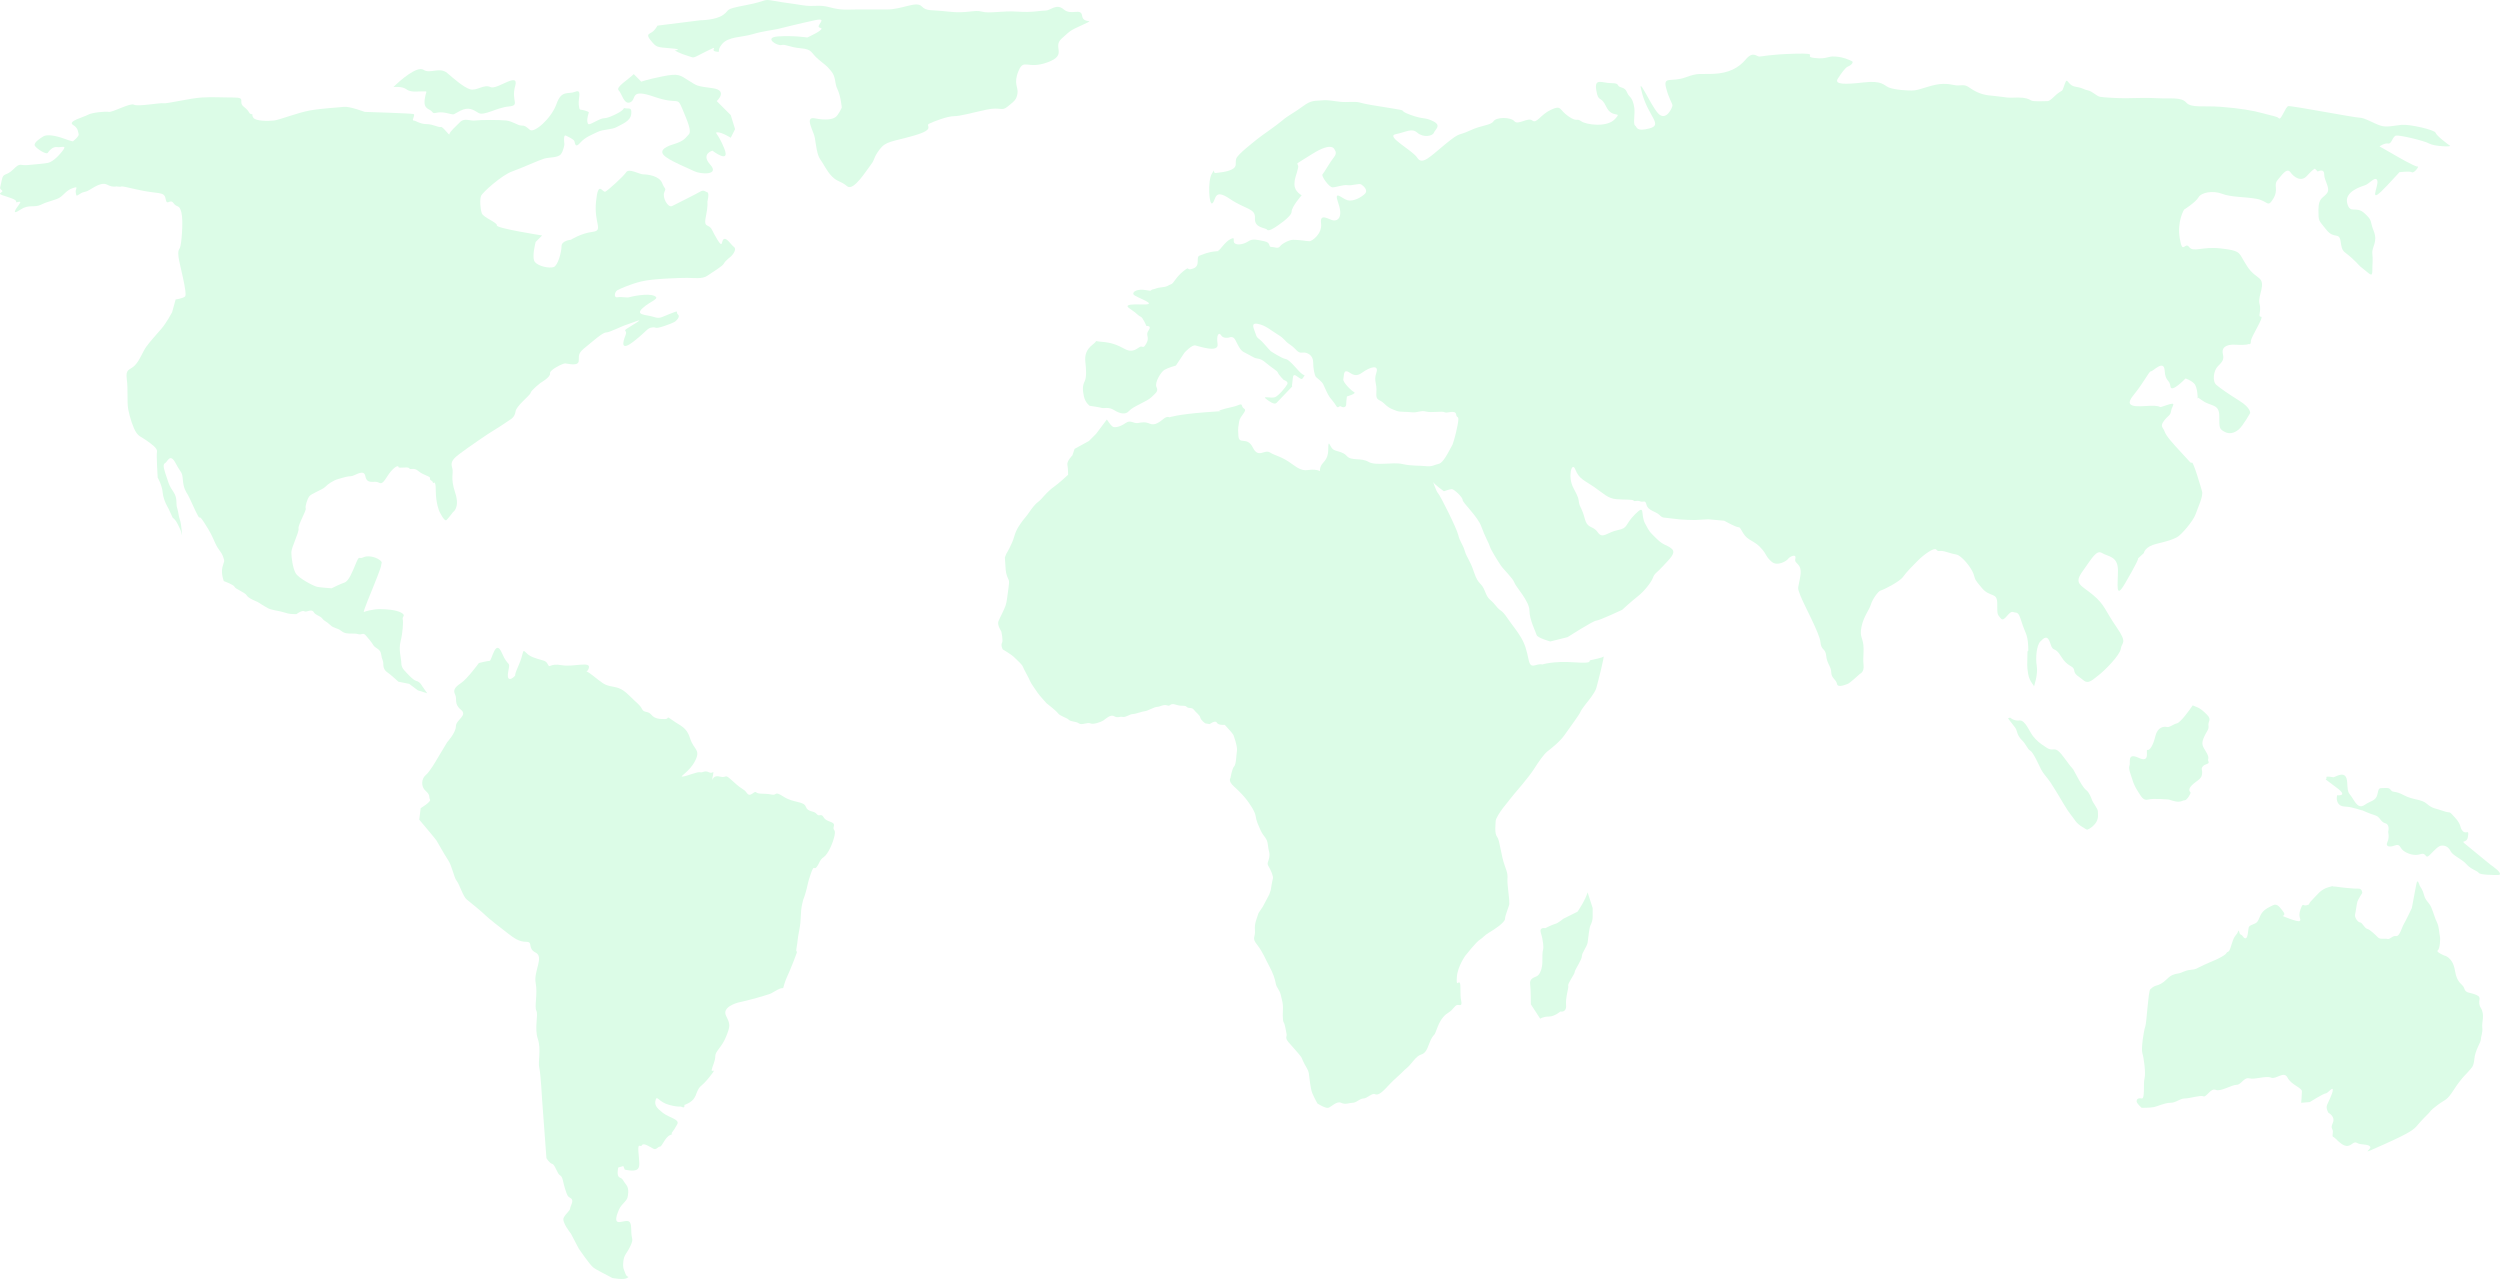
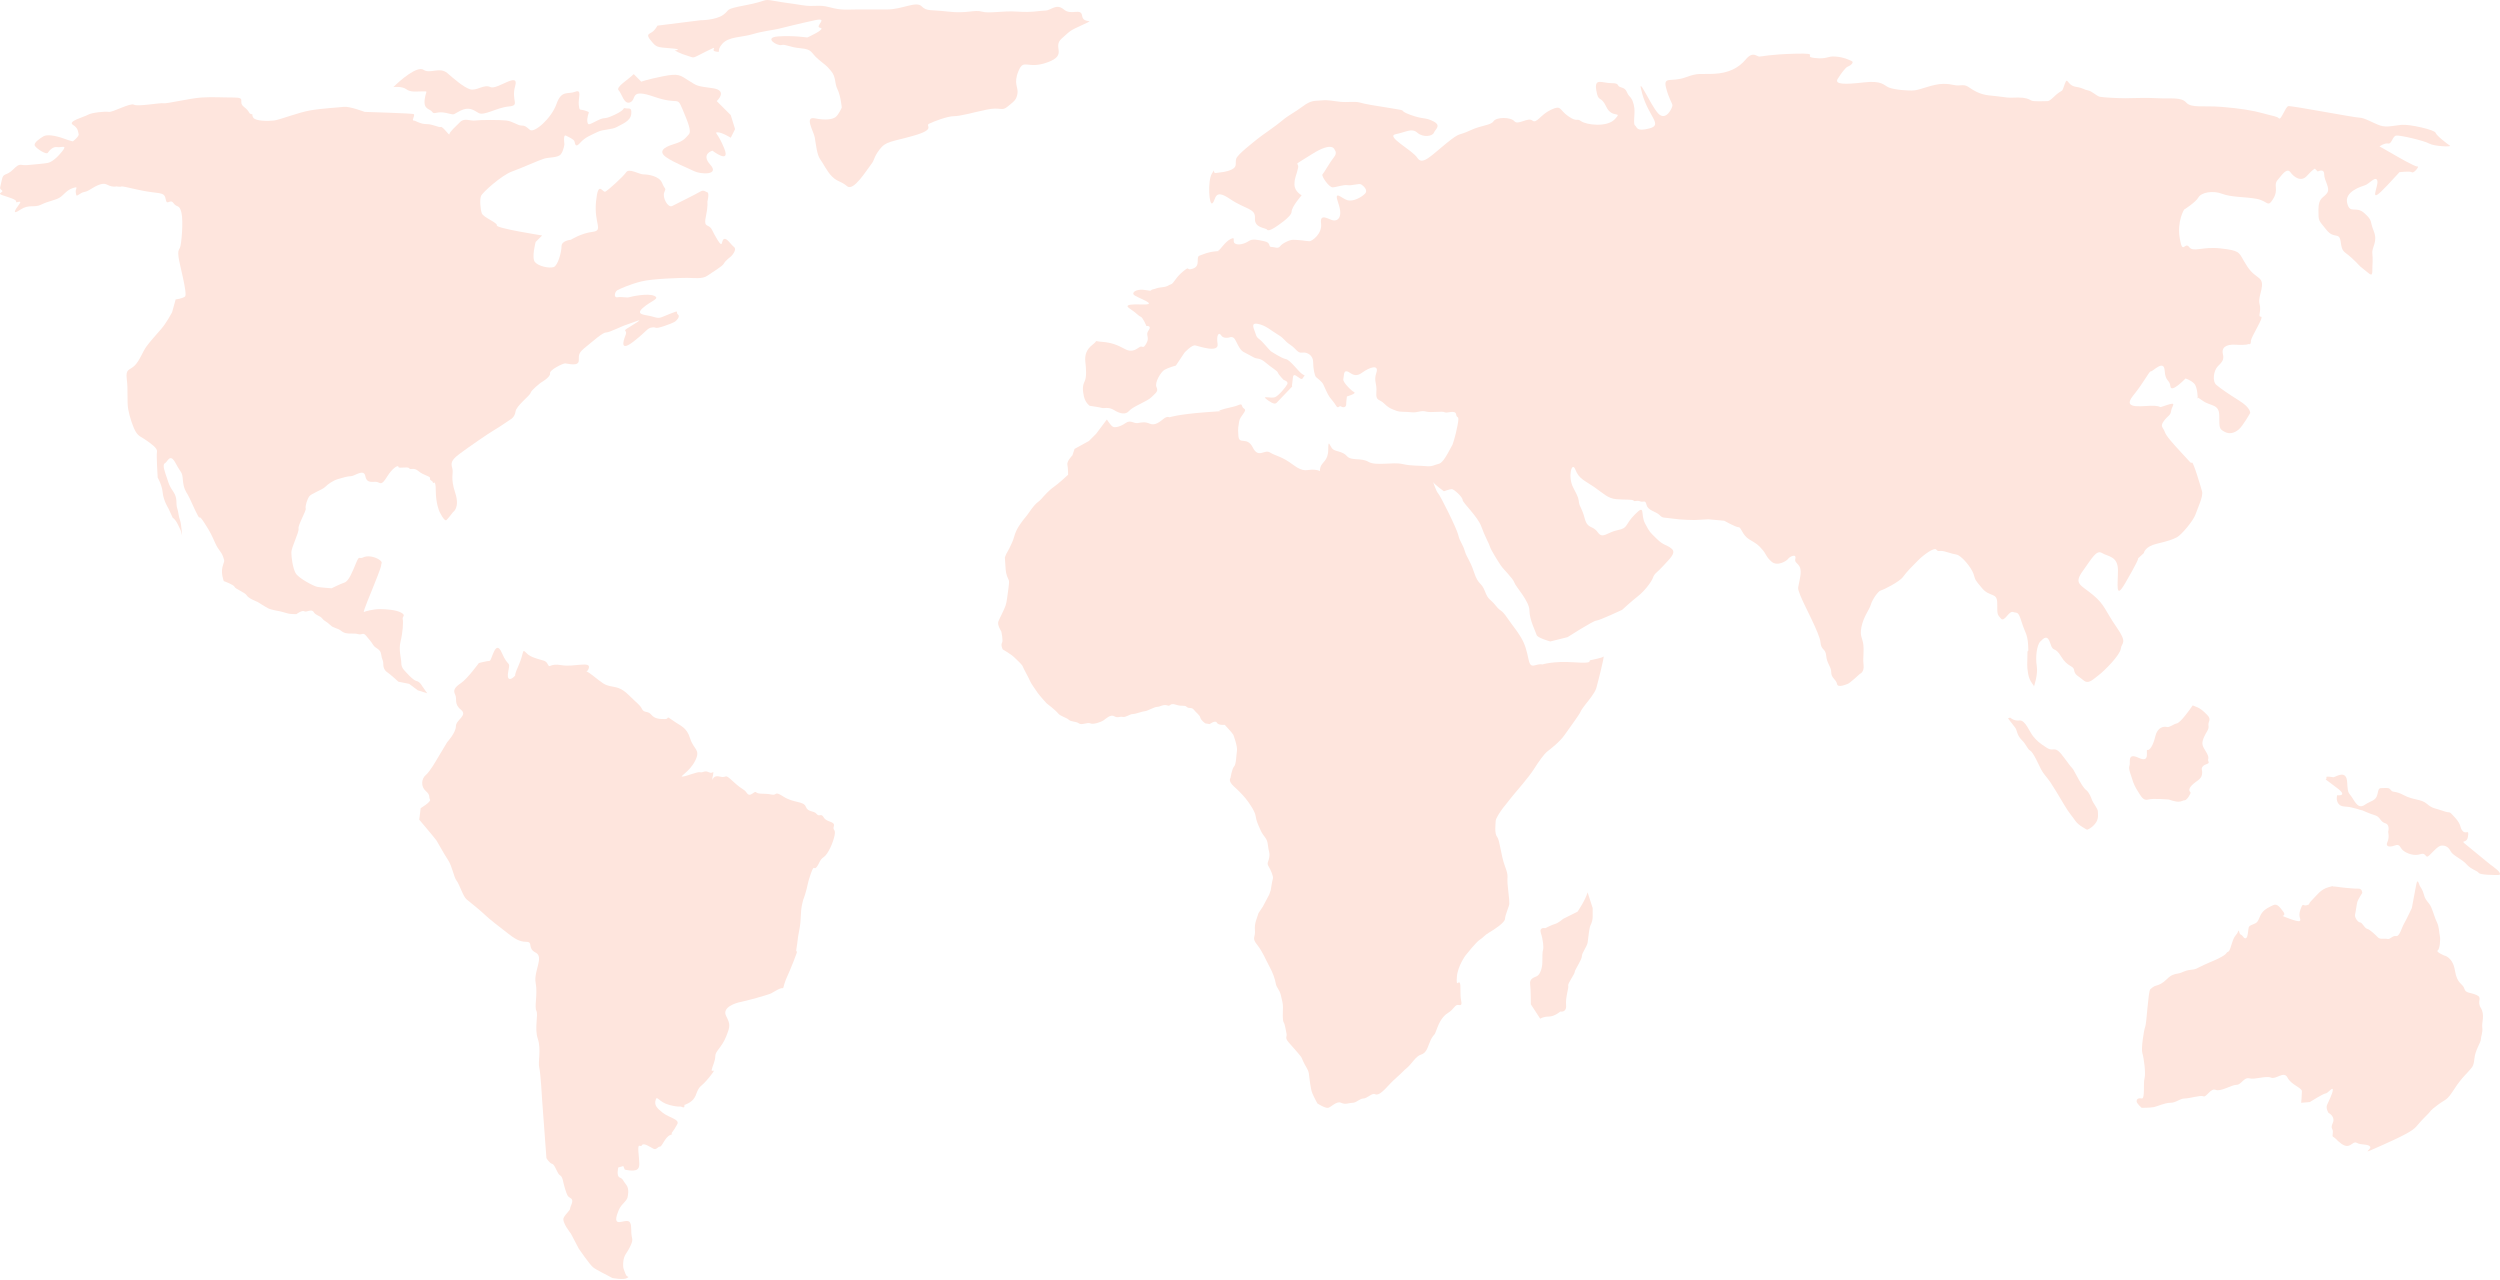
<svg xmlns="http://www.w3.org/2000/svg" id="Layer_1" xml:space="preserve" overflow="visible" viewBox="0 0 783.086 400.649" version="1.0" enable-background="new 0 0 783.086 400.649">
-   <g fill="#dcfce7">
+   <g fill="#fee5dd">
    <path d="m346.72 131.38l-3.377 4.501-2.25 2.251-4.501 2.475-0.676 2.026s-1.801 1.801-1.575 2.927 0.226 3.151 0.226 3.151-3.151 2.926-4.502 3.826c-1.351 0.9-3.152 2.926-3.152 2.926s-1.125 1.351-1.8 1.801c-0.675 0.449-1.8 1.8-2.701 3.151s-1.801 2.25-2.251 2.925-1.801 2.251-2.476 4.727c-0.675 2.477-2.476 5.402-2.476 5.402l-0.451 1.125c0.226 3.827 0.225 4.502 0.676 5.853 0.45 1.35 0.901 0.899 0.45 3.826-0.45 2.925-0.45 4.051-0.9 5.402-0.45 1.349-1.801 3.825-2.25 4.952-0.451 1.125 0.9 3.15 0.9 3.15s0.676 2.927 0.225 3.602c-0.45 0.676 0.225 2.026 0.225 2.026s2.701 1.575 3.602 2.476c0.9 0.9 2.476 2.251 2.701 2.926 0.226 0.676 2.026 3.827 2.251 4.502s2.026 3.15 2.476 3.826c0.45 0.676 2.701 3.152 2.701 3.152s2.926 2.249 3.602 3.15c0.675 0.9 2.701 1.35 3.375 2.025 0.676 0.675 2.251 0.449 3.151 1.126 0.901 0.675 2.701-0.451 3.602 0 0.9 0.45 3.377-0.45 4.052-0.9s2.25-2.025 3.376-1.351c1.125 0.674 1.8 0 2.701 0.225 0.899 0.225 2.25-0.899 3.15-0.899 0.901 0 3.151-0.901 3.826-0.901 0.676 0 2.927-1.352 3.828-1.352 0.899 0 2.025-0.898 3.15-0.449s0.675-0.899 2.701-0.225 2.701 0 3.376 0.674c0.676 0.676 1.577 0.002 2.252 0.902 0.675 0.899 1.8 1.574 2.025 2.475 0.224 0.901 1.575 1.802 1.575 1.802l1.351 0.224s1.802-1.35 2.251-0.449c0.45 0.9 2.476 0.676 2.476 0.676l2.025 2.25 0.676 0.9s1.351 3.602 1.125 4.952c-0.225 1.35-0.225 4.276-0.9 4.951-0.675 0.676-1.125 3.602-1.125 3.602s-0.901 0.9 1.125 2.701c2.026 1.802 3.377 3.376 4.052 4.275 0.676 0.901 2.477 3.378 2.7 4.953 0.226 1.575 0.676 2.475 1.577 4.501 0.9 2.026 2.025 2.251 2.25 4.503 0.226 2.25 0.675 2.251 0.45 3.825-0.225 1.576-0.9 1.801-0.225 2.926 0.675 1.126 1.574 3.152 1.351 3.827-0.225 0.675-0.676 3.601-0.676 3.601l-0.45 1.351-2.025 3.828-1.351 2.024c-0.45 1.575-1.35 3.151-1.125 5.402 0.224 2.251-1.125 2.25 0.675 4.5 1.801 2.252 2.7 4.728 3.826 6.754 1.126 2.025 1.801 4.051 2.025 5.401 0.226 1.351 1.126 1.802 1.576 3.602 0.449 1.801 0.675 2.7 0.675 3.826 0 1.125-0.226 4.052 0.226 4.727 0.449 0.675 0.675 2.702 0.9 3.602 0.225 0.901-0.676 1.126 0.675 2.702 1.351 1.575 2.251 2.475 3.151 3.601s0.675 0.675 1.351 2.251c0.675 1.575 1.575 2.477 1.801 3.826 0.225 1.35 0.449 4.726 1.125 6.302 0.675 1.576 1.575 3.152 1.575 3.152s2.477 1.575 3.377 1.35c0.899-0.225 2.701-2.249 4.052-1.575 1.351 0.675 2.476 0 3.601 0s2.251-1.351 3.377-1.351c1.125 0 2.7-1.801 3.602-1.35 0.9 0.449 2.024-0.452 3.15-1.577 1.126-1.124 1.801-2.024 3.826-3.825 2.026-1.801 1.801-1.802 3.151-2.927 1.351-1.126 2.702-3.602 4.277-4.052s2.025-2.024 2.475-3.15c0.451-1.126 0.675-1.801 1.351-2.702 0.676-0.899 0.225 0.228 1.351-2.7 1.126-2.927 2.478-4.051 3.603-4.727 1.125-0.675 1.8-2.025 2.475-2.251s1.801 0.675 1.351-1.351c-0.449-2.025 0-4.951-0.449-5.626-0.451-0.677-1.127 1.574-0.901-1.803 0.227-3.375 2.701-6.752 2.701-6.752s3.376-4.276 4.502-4.951 1.35-1.35 2.927-2.251c1.574-0.899 4.951-3.15 4.951-4.276s1.351-4.052 1.351-4.728c0-0.675 0-1.35-0.449-5.177-0.451-3.825 0.449-2.926-0.901-6.527s-1.577-8.103-2.476-9.228c-0.901-1.126-0.451-4.053-0.451-4.952 0-0.9 1.577-3.151 2.252-4.051 0.675-0.901 3.601-4.503 3.601-4.503s4.501-5.176 6.077-7.651c1.576-2.477 3.151-4.727 4.276-5.627 1.126-0.9 3.827-2.928 5.402-5.178 1.576-2.25 4.727-6.526 4.953-7.203 0.224-0.674 2.024-2.925 2.024-2.925s2.476-2.927 2.927-4.502c0.449-1.576 2.699-10.354 2.249-9.904-0.448 0.451-3.15 0.9-4.051 1.125-0.899 0.226 1.352 1.125-5.177 0.676-6.526-0.451-9.902 0.675-9.902 0.675-2.027-0.451-3.602 1.8-4.278-1.351-0.675-3.15-1.126-4.951-2.475-7.202-1.351-2.251-2.252-3.151-4.276-6.078-2.025-2.925-1.802-1.576-3.603-3.825-1.8-2.251-2.251-1.577-3.376-4.502-1.125-2.926-2.025-1.8-3.376-5.852-1.351-4.053-2.251-4.503-2.926-6.753-0.676-2.25-1.575-2.927-2.026-4.952-0.45-2.026-5.626-12.379-6.302-13.055-0.676-0.674-1.801-4.277-1.576-3.601 0.226 0.675 3.377 2.926 3.377 2.926s1.8-0.676 2.476-0.676c0.675 0 3.376 2.477 3.376 3.376 0 0.901 4.729 5.178 5.853 8.329 1.125 3.151 2.478 5.402 2.701 6.302s2.476 4.502 3.377 5.853c0.899 1.351 3.825 4.051 4.275 5.402s4.728 5.852 4.728 8.778c0 2.926 2.024 6.752 2.25 7.652s4.276 2.027 4.276 2.027l5.403-1.351s8.102-5.178 9.003-5.178c0.899 0 8.104-3.376 8.104-3.376s2.925-2.7 4.95-4.275c2.026-1.576 4.277-4.501 4.728-5.853 0.449-1.351 1.35-1.575 3.15-3.602 1.801-2.026 4.277-4.051 2.702-5.402-1.576-1.35-2.477-0.9-4.727-3.151-2.251-2.25-2.026-1.8-3.602-4.727-1.576-2.925 0.225-6.302-3.152-2.925-3.375 3.376-2.025 4.276-5.402 4.953-3.375 0.674-4.727 2.925-6.302 0.674s-3.15-0.9-4.052-4.277c-0.9-3.376-1.576-3.602-1.8-4.951-0.224-1.351 0-1.351-1.801-4.728-1.8-3.376-0.45-8.553 0.675-5.627 1.126 2.926 2.926 3.376 5.853 5.402 2.925 2.025 4.277 3.602 6.977 3.827 2.701 0.224 4.952 0 5.402 0.449 0.45 0.451 0.9-0.224 2.026 0.225 1.126 0.451 1.574-0.674 2.025 1.125 0.45 1.801 2.926 2.026 4.051 3.151 1.126 1.125 1.126 0.676 4.053 1.125 2.927 0.451 6.979 0.451 6.979 0.451l4.275-0.226 4.952 0.449s3.603 2.026 4.502 2.026c0.9 0 1.125 2.477 3.376 3.827 2.251 1.351 2.701 1.575 4.051 3.151 1.353 1.576 1.126 2.251 2.926 3.826 1.802 1.577 4.729-0.224 5.179-0.898 0.448-0.676 2.699-1.801 2.251 0-0.451 1.8 2.249 1.124 1.574 5.402-0.675 4.275-1.126 3.15 0 6.077 1.125 2.926 6.077 11.929 6.303 14.63s1.575 1.801 1.8 4.278c0.226 2.475 1.575 3.375 1.575 5.176s1.577 2.25 1.801 3.602c0.227 1.351 2.702 0.224 3.377 0 0.676-0.226 3.826-3.152 3.826-3.152s1.353-0.449 1.126-2.701c-0.226-2.249 0-1.8 0-5.176s-1.35-3.376-0.675-6.751c0.675-3.376 2.475-5.403 2.926-6.978 0.45-1.575 2.251-4.276 3.15-4.502 0.9-0.225 5.853-2.7 6.979-4.277 1.125-1.575 2.926-3.376 4.727-5.176 1.8-1.8 4.951-4.051 5.627-3.376 0.675 0.675 0.45 0.45 1.576 0.45 1.125 0 3.151 0.901 4.726 1.126 1.576 0.225 4.728 4.051 5.403 6.077s0.225 1.575 2.701 4.502c2.476 2.925 4.727 1.124 4.727 4.726s0 3.376 1.126 4.727c1.125 1.351 2.475-2.476 3.825-2.025s1.575-0.45 2.7 3.151c1.125 3.602 1.8 3.602 2.027 7.203 0.224 3.601-0.226 0.225-0.226 3.15 0 2.927-0.226 3.152 0.226 5.852 0.449 2.703 2.023 3.603 1.8 4.053 0 0 1.35-3.826 0.899-6.528-0.448-2.7 0-6.526 1.126-7.651 1.125-1.127 2.252-2.251 3.151 0.675 0.901 2.925 1.351 0.675 3.376 4.051 2.027 3.377 3.827 2.7 4.052 4.276s1.353 1.802 2.926 3.151c1.576 1.351 2.926-0.224 4.727-1.575 1.802-1.351 6.752-6.303 6.979-8.329 0.224-2.025 2.25-1.576-1.352-6.751-3.602-5.177-3.602-6.978-7.428-10.129-3.824-3.151-6.076-3.376-3.149-7.428 2.926-4.052 4.277-6.752 6.077-5.626 1.801 1.125 4.95 0.899 4.95 5.402 0 4.501-0.9 9.453 2.251 4.051s4.728-8.553 3.826-7.651c-0.899 0.9 2.026-1.801 2.026-1.801s0.226-2.026 4.053-2.926c3.825-0.902 4.95-1.351 6.302-2.026 1.35-0.676 5.177-5.178 5.852-7.203 0.675-2.026 2.476-5.627 2.026-7.202-0.45-1.577-2.702-9.228-3.152-9.004-0.449 0.226-0.224 0.226-3.149-2.925-2.928-3.151-4.953-5.402-5.403-6.753s-1.576-1.576-0.226-3.376c1.352-1.8 2.027-1.575 2.252-3.151 0.224-1.575 2.024-2.926-1.352-1.8-3.375 1.125-0.9 0.451-3.826 0.226-2.926-0.226-10.578 1.575-6.751-3.151 3.825-4.727 4.949-7.652 5.625-7.652 0.677 0 4.053-3.827 4.277-0.226 0.226 3.601 1.575 2.7 1.801 4.951s4.727-2.475 4.727-2.475 1.575 0.45 2.7 1.575c1.126 1.125 1.126 4.727 1.126 4.727s-0.9-1.126 1.576 0.675c2.477 1.802 5.176 0.9 5.176 4.727 0 3.826 0 4.052 1.576 4.952 1.577 0.9 3.15 0.451 4.503-0.675 1.35-1.125 3.6-5.177 3.6-5.177s0.225-1.576-3.376-3.827c-3.601-2.25-5.852-3.825-7.201-4.951-1.352-1.125-0.901-4.501 0.448-5.853 1.353-1.351 2.026-2.026 1.576-3.826-0.451-1.802 0.676-3.152 4.052-2.927 3.376 0.226 4.051-0.224 4.051-0.224s0.677 0.449 0.677-0.901c0-1.35 4.275-7.653 3.149-7.653-1.125 0 0.228-1.575-0.45-4.051-0.675-2.477 2.251-6.302-0.224-8.103-2.476-1.801-3.152-2.702-4.727-5.402-1.575-2.702-1.352-3.151-7.203-3.827-5.852-0.675-8.553 1.351-9.904-0.449-1.351-1.801-2.025 2.7-2.925-2.702s1.351-9.004 1.351-9.004 3.601-2.25 4.5-3.826c0.9-1.576 4.501-2.251 7.43-1.125 2.926 1.125 7.201 0.9 10.804 1.577 3.601 0.674 3.376 2.925 5.177 0 1.8-2.928 0-4.277 1.35-5.853 1.352-1.576 2.926-4.052 4.051-2.477 1.125 1.577 3.379 3.151 5.18 1.125 1.8-2.025 2.475-2.25 2.475-2.25l0.898 0.901s2.026-1.127 2.026 0.898c0 2.027 2.027 4.278 0.901 5.853-1.127 1.577-2.7 1.351-2.7 5.177 0 3.828 0 3.152 2.474 6.304 2.477 3.15 4.052 0.449 4.502 3.826 0.451 3.376 0.899 2.702 3.377 4.952 2.476 2.25 2.024 2.25 3.826 3.601 1.801 1.351 2.702 2.702 2.702 0.451s0.225-3.376 0-5.402c-0.227-2.025 1.801-3.602 0.448-6.978-1.35-3.376-0.224-3.151-2.925-5.627-2.702-2.475-4.503 0.451-5.401-3.151-0.901-3.601 4.275-5.177 5.627-5.627 1.35-0.449 3.374-3.151 3.824-1.35 0.451 1.8-3.375 8.328 3.153 1.35 6.526-6.977 3.601-4.051 3.601-4.051s3.376-0.45 4.051 0c0.674 0.451 2.478-2.026 1.8-1.8-0.675 0.226-7.2-3.602-7.2-3.602l-4.729-2.7s1.577-1.126 2.702-0.9c1.126 0.225 1.352-2.251 2.478-2.477 1.125-0.225 8.777 1.577 10.354 2.477 1.575 0.9 7.201 1.125 6.525 0.675-0.675-0.451-4.275-3.151-4.501-4.052-0.224-0.9-8.103-2.701-10.578-2.476-2.477 0.224-4.726 0.899-6.752 0.224-2.027-0.675-4.952-2.476-6.528-2.476-1.575 0-21.382-3.826-22.282-3.601s-2.252 4.501-2.927 3.826c-0.675-0.675-1.8-0.676-4.953-1.576-3.149-0.9-7.427-1.576-13.055-2.025-5.626-0.45-9.451 0.45-11.027-1.351-1.576-1.8-4.951-1.125-8.778-1.351-3.826-0.224-8.328 0-10.354 0s-6.751-0.224-7.877-0.45-2.476-1.801-3.826-2.025c-1.352-0.226-1.127-0.675-3.827-1.125-2.701-0.451-2.476-3.376-3.376-0.901-0.9 2.477-0.451 1.801-1.801 2.701-1.351 0.901-2.701 2.701-3.602 2.701-0.899 0-4.5 0.225-5.177-0.225-0.676-0.45-1.801-0.9-4.052-0.9s-2.251 0.224-5.177-0.226-5.177-0.226-7.878-1.575c-2.701-1.351-2.701-2.251-4.952-2.026-2.249 0.226-2.249-0.45-5.402-0.45-3.15 0-6.976 1.801-9.003 2.026-2.024 0.225-6.526-0.226-8.102-0.901-1.577-0.675-2.026-2.25-7.879-1.576-5.852 0.676-9.228 0.676-8.103-1.125 1.126-1.8 2.476-3.601 3.151-3.826 0.676-0.225 2.25-1.35 1.124-1.8-1.124-0.451-2.25-1.125-4.95-1.351-2.702-0.225-2.478 0.9-6.528 0.45-4.051-0.45 2.251-1.575-6.076-1.35-8.328 0.226-10.354 0.9-11.254 0.9-0.901 0-2.027-1.8-4.277 0.9-2.251 2.701-5.404 4.276-9.904 4.501-4.501 0.226-4.727-0.45-9.002 1.125-4.277 1.575-6.979-0.45-6.078 3.151 0.899 3.601 2.026 4.952 2.026 5.627s-2.026 5.177-4.501 2.476c-2.478-2.701-6.979-13.28-4.953-6.077 2.025 7.202 6.526 9.679 2.251 10.804-4.276 1.125-3.828-0.45-4.503-0.901-0.674-0.45 0-3.601-0.225-5.402-0.226-1.8-0.675-2.926-1.575-3.826-0.899-0.901-0.676-2.251-2.476-2.701-1.801-0.45-0.225-1.351-3.151-1.351s-5.401-1.801-4.726 2.251c0.674 4.051 1.349 1.351 3.149 5.177s5.177 1.125 2.702 3.826c-2.476 2.701-9.003 1.801-10.579 0.676-1.576-1.126-1.125 0.45-4.053-1.576-2.926-2.026-2.024-3.602-5.4-2.026s-4.502 4.502-5.853 3.376-4.501 1.575-5.627 0.226c-1.126-1.351-5.628-1.351-6.527 0-0.901 1.35-3.602 1.125-7.428 2.926-3.826 1.8-2.702 0.224-7.428 4.051-4.728 3.826-7.429 6.977-9.003 4.501-1.576-2.475-10.13-6.752-6.753-7.428 3.377-0.675 4.952-2.025 6.753-0.45s4.728 1.126 5.176 0c0.45-1.126 2.477-2.251-0.225-3.601-2.701-1.351-2.926-0.451-7.202-2.026-4.277-1.576 0-1.125-5.853-2.026-5.852-0.9-8.329-1.35-9.904-1.8-1.574-0.45-3.826 0-6.076-0.225-2.252-0.225-3.826-0.675-5.853-0.45-2.025 0.225-3.15-0.225-5.852 1.801s-4.728 2.926-6.528 4.501-6.526 4.727-7.877 5.853c-1.351 1.125-6.078 4.726-6.528 6.077s0.45 2.476-1.351 3.376c-1.801 0.9-3.601 0.9-4.952 1.125s0-2.026-1.351 0.225c-1.35 2.251-0.9 10.354 0.225 9.228s0.45-4.726 5.402-1.349c4.952 3.375 8.104 2.925 7.878 6.076-0.225 3.151 3.376 2.926 3.826 3.602 0.45 0.674 2.701-0.901 2.701-0.901s4.952-3.151 4.952-4.726c0-1.576 3.151-5.177 3.151-5.177s-2.252-1.125-2.252-3.376c0-2.25 0.677-2.927 1.126-5.178 0.45-2.25-2.476 0.001 4.277-4.277 6.751-4.276 7.202-1.349 7.202-1.349s0.899 0.9-0.226 2.25c-1.125 1.351-3.151 4.953-3.601 5.402-0.451 0.451 2.026 4.052 3.15 4.052 1.126 0 3.377-0.901 4.728-0.676 1.351 0.226 3.601-0.674 4.276-0.224 0.676 0.45 2.251 1.8 1.125 2.926-1.125 1.125-3.602 2.475-5.401 2.026-1.802-0.449-4.503-3.602-2.927 0.9s-0.225 5.627-1.576 5.402c-1.349-0.225-4.276-2.475-3.826 0.901 0.451 3.375-2.925 5.626-3.601 5.626s-2.025-0.225-2.025-0.225-2.027-0.226-3.151-0.226c-1.126 0-3.377 1.125-4.052 2.026-0.676 0.9-1.576 0.226-2.701 0.226s0-1.351-2.251-1.801c-2.25-0.45-3.601-0.9-4.951 0-1.351 0.9-3.376 1.35-4.277 0.675-0.9-0.675 0.451-2.252-1.351-1.35-1.8 0.9-3.151 3.376-3.826 3.602-0.675 0.224 2.026 0-0.675 0.224-2.701 0.226-3.826 0.902-5.177 1.351-1.351 0.451 0.45 3.151-2.026 4.051s-0.674-1.125-3.151 0.9c-2.476 2.027-2.927 3.827-3.826 4.052-0.901 0.226-0.675 0.675-2.701 0.9s-1.8 0.45-2.927 0.675c-1.125 0.225 0.226 0.676-2.25 0.225-2.477-0.45-4.277 0.451-3.827 1.351s8.778 3.376 2.476 3.151-4.276 0.9-2.926 1.8c1.351 0.9 2.025 1.8 2.701 2.026 0.676 0.225 1.8 2.927 1.8 2.927s1.801-0.226 0.676 1.35c-1.125 1.576 0.45 2.026-0.676 4.052-1.125 2.026-1.125 0.675-2.025 1.125-0.9 0.449-2.251 2.026-4.728 0.675-2.476-1.351-4.275-2.026-7.202-2.25-2.926-0.226-0.901-0.675-2.926 0.899-2.026 1.577-2.476 3.377-2.25 5.402 0.225 2.025 0.45 4.727-0.226 6.078-0.675 1.35-0.675 2.701-0.226 4.727 0.451 2.025 1.802 2.927 1.802 2.927s3.151 0.449 3.826 0.675c0.675 0.225 2.026-0.45 3.826 0.674 1.801 1.126 3.602 1.577 4.727 0.226 1.125-1.35 5.627-2.926 6.979-4.276 1.35-1.351 2.25-1.8 1.575-3.151s1.351-4.727 2.476-5.402 3.601-1.351 3.601-1.351l2.701-4.051s2.251-2.477 3.376-2.251c1.125 0.225 7.427 2.477 6.978-0.449-0.45-2.927 0.45-3.827 1.125-2.702s2.476 0.675 2.476 0.675 0.9-0.449 1.575 0.226c0.675 0.674 1.575 3.602 2.926 4.276 1.351 0.676 2.476 1.351 3.377 1.8 0.9 0.451 1.801 0 3.602 1.576 1.8 1.576 3.601 2.477 3.825 3.151 0.227 0.675 1.802 2.251 1.802 2.251s1.575 0.45 1.125 1.351c-0.45 0.9-2.7 3.602-3.826 4.051-1.126 0.45-4.051-0.451-2.926 0.45 1.124 0.9 2.701 2.026 3.376 1.35 0.676-0.675 4.951-5.177 4.951-5.177s-0.225 0.225 0-1.126c0.226-1.349 0-2.925 1.126-2.25 1.125 0.676 1.801 1.576 2.251 0.676 0.45-0.901 0.9-0.45-0.226-1.125-1.126-0.676-3.826-4.502-5.177-4.727-1.351-0.226-4.728-2.477-4.728-2.477s-0.674-0.675-2.25-2.475c-1.576-1.801-2.025-1.351-2.477-2.927-0.449-1.575-1.801-3.601 0.676-3.151s4.051 2.025 6.302 3.376 1.802 1.8 3.827 3.151 2.252 2.702 3.826 2.477c1.575-0.225 3.377 0.9 3.377 2.926s0.449 4.276 0.899 4.727c0.451 0.451 1.8 1.351 2.251 2.251 0.45 0.9 1.351 3.151 2.025 4.051 0.676 0.9 1.351 1.576 2.026 2.702 0.675 1.125 0.9-0.226 1.575 0.225 0.676 0.45 1.576 0.224 1.576-0.676s0.224-2.476 0.224-2.476 3.153-0.9 2.253-1.351c-0.901-0.45-3.603-3.151-3.377-4.051 0.225-0.9 0-2.7 1.124-2.475 1.126 0.224 2.252 2.25 4.728 0.449s5.402-2.701 4.501 0c-0.899 2.701 0.227 3.15 0 6.077-0.224 2.927 0.902 2.026 2.478 3.602 1.575 1.576 2.7 1.802 3.825 2.251 1.126 0.451 2.926 0.226 4.728 0.451 1.801 0.225 2.926-0.676 4.502-0.225 1.574 0.45 5.176-0.226 5.852 0.225 0.676 0.45 3.377-0.9 3.601 0.675 0.225 1.576 1.126-0.225 0.451 3.376s-1.576 6.077-1.576 6.077c-2.476 4.727-3.376 5.853-4.502 6.078-1.124 0.225-1.8 0.9-3.825 0.675-2.026-0.226-4.502 0-7.428-0.675-2.926-0.676-8.329 0.675-10.579-0.676-2.251-1.35-5.402-0.225-6.754-1.8-1.35-1.576-3.6-1.351-4.501-2.251-0.9-0.9-1.35-3.375-1.35 0.226 0 3.602-2.026 3.826-2.476 5.627-0.451 1.8 0.674 0.9-1.802 0.675-2.476-0.226-3.151 1.125-6.752-1.575-3.602-2.701-5.402-2.701-7.202-3.827-1.802-1.126-3.602 2.025-5.402-1.575-1.801-3.602-4.277-0.676-4.502-3.602-0.225-2.927 0-2.7 0.225-4.501 0.227-1.801 2.701-3.376 1.576-4.051-1.126-0.675-0.226-1.801-1.801-1.125-1.576 0.675-3.826 0.9-5.627 1.575-1.801 0.676 4.051 0-4.727 0.676-8.778 0.675-11.255 1.575-11.255 1.575s-0.675-0.45-1.801 0.45c-1.125 0.9-2.701 2.251-4.276 1.576-1.575-0.676-2.476-0.451-3.826-0.225-1.351 0.225-2.25-1.125-3.826 0-1.576 1.124-3.376 1.575-4.052 1.124-0.7-0.46-1.83-2.26-1.83-2.26z" />
    <path d="m497.3 279.48c-0.675 2.477-3.151 6.077-3.151 6.077l-4.503 2.251s-1.573 1.351-2.475 1.576c-0.9 0.224-3.151 1.351-3.151 1.351s-2.025-0.451-1.351 1.574c0.675 2.026 0.901 4.503 0.675 5.177-0.224 0.676-0.224 2.027-0.224 3.828 0 1.8-0.675 4.05-1.801 4.5-1.125 0.451-2.251 0.901-2.026 2.477 0.226 1.576 0.226 6.302 0.226 6.302l2.927 4.502s0.9-0.675 2.701-0.675c1.799 0 3.601-1.574 3.601-1.574s2.027 0.448 1.8-2.026c-0.225-2.477 0.902-5.402 0.675-6.078-0.224-0.675 2.027-3.602 2.027-4.276 0-0.676 2.251-3.825 2.251-4.952 0-1.125 1.575-2.926 1.8-4.275 0.225-1.352 0.45-4.502 0.9-5.402 0.451-0.9 0.676-1.801 0.676-2.701s0-2.701 0-2.701l-1.6-4.96z" />
    <path d="m673.54 309.87c-0.675 0.899-1.125 10.579-1.575 11.704s-1.351 6.978-0.899 8.327c0.449 1.352 1.124 6.303 0.675 7.879-0.451 1.575 0.225 6.527-0.902 6.302-1.124-0.226-1.573 0.226-1.573 0.9 0 0.676 1.573 2.025 1.573 2.025s2.703 0.001 3.828-0.225c1.125-0.225 3.376-1.351 5.177-1.351s2.927-1.351 4.501-1.351c1.576 0 4.953-1.124 5.853-0.675s2.25-2.701 3.826-2.025c1.576 0.675 4.953-1.576 6.528-1.576 1.574 0 2.251-2.477 4.052-2.025 1.8 0.45 5.177-0.9 6.753-0.227 1.573 0.677 4.051-2.25 5.176 0 1.126 2.252 4.503 3.152 4.503 4.277s-0.228 3.602-0.228 3.602l2.702-0.226s4.275-2.701 4.952-2.701c0.675 0 2.251-2.25 2.251-1.124 0 1.124-1.352 3.602-1.801 4.726-0.45 1.126 0.449 2.477 0.449 2.477s2.253 1.125 1.352 3.15c-0.901 2.026 0.224 1.577 0 3.151-0.226 1.576 0 0.9 0.898 1.8 0.902 0.901 2.479 2.479 3.828 2.252 1.352-0.226 1.8-1.575 2.926-0.9 1.125 0.675 3.375 0.225 4.05 1.126 0.678 0.899-4.275 3.15 4.278-0.675 8.553-3.828 9.451-4.728 10.577-6.079 1.129-1.35 2.479-2.7 3.377-3.601 0.901-0.9 0.227-0.675 2.926-2.701 2.701-2.025 2.701-1.125 5.179-4.952 2.476-3.825 4.275-5.176 4.727-5.852 0.45-0.676 1.35-0.9 1.575-3.603 0.225-2.7 2.025-5.176 2.025-6.076 0-0.899 0.675-2.249 0.45-3.826-0.225-1.576 0.901-3.825-0.45-6.076-1.351-2.252 0.675-3.15-1.351-4.053-2.026-0.9-3.376-0.449-3.826-2.025-0.451-1.576-2.252-1.351-2.927-5.627s-3.376-4.728-3.376-4.728-2.701-1.125-2.026-1.574c0.677-0.451 0.901-3.603 0.677-4.503-0.226-0.9-0.226-2.926-0.9-4.275-0.675-1.352-1.126-3.151-1.801-4.728-0.675-1.575-1.8-2.026-2.251-3.826s-1.126-2.477-1.35-2.926c-0.227-0.45-0.678-2.7-1.126-0.226-0.45 2.476-1.352 7.202-1.352 7.202s-1.801 3.828-2.476 4.953c-0.675 1.124-1.35 4.051-2.475 3.825-1.126-0.225-1.803 1.127-2.701 0.9-0.901-0.226-2.251 0.226-2.926-0.449-0.675-0.676-2.476-2.476-3.377-2.702-0.9-0.224-1.575-2.024-2.251-2.024-0.677 0-1.801-1.577-1.575-2.477 0.224-0.9 0.449-2.925 0.675-3.826 0.224-0.9 1.576-2.927 1.576-2.927s0-1.35-1.126-1.35c-1.125 0-1.351 0-3.827-0.226-2.475-0.226-3.149-0.45-4.052-0.45-0.898 0 0.902-0.45-1.575 0.225-2.475 0.677-3.601 2.477-5.177 4.053-1.573 1.575-0.224 1.124-1.573 1.575-1.353 0.451-1.126-1.126-2.027 1.351-0.901 2.476 0.451 3.15-0.227 3.601-0.675 0.451-5.4-1.575-5.4-1.575s1.125-0.226 0.224-1.351c-0.899-1.126-1.8-2.7-3.149-2.025-1.353 0.675-2.479 1.126-3.377 2.251-0.901 1.125-0.901 2.025-1.576 2.925s-2.475 0.9-2.701 1.801c-0.225 0.901-0.225 3.151-0.899 3.376-0.675 0.226-0.9-0.898-1.575-1.124-0.675-0.225-0.451-2.026-0.9-0.9-0.45 1.125-0.9 0.899-1.575 2.7-0.677 1.801-0.901 3.377-1.576 3.602-0.675 0.226 0 0.45-2.027 1.576-2.024 1.125-2.475 1.125-5.4 2.476s-2.25 1.351-4.276 1.575c-2.025 0.226-2.477 0.901-3.827 1.126-1.352 0.225-2.25 0.449-3.602 1.8-1.35 1.351-2.475 1.8-3.375 2.026s-1.76 1.11-1.76 1.11z" />
    <path d="m686.82 220.96c-0.899 1.352-3.825 5.402-4.95 5.628-1.126 0.224-2.252 1.351-3.152 1.125s-2.926 0-3.601 2.926-1.801 4.502-2.478 4.276c-0.675-0.225 1.125 4.276-2.7 2.477-3.825-1.801-2.475 1.576-2.926 2.477-0.45 0.899 0.675 3.376 0.9 4.276 0.227 0.9 0.9 2.476 1.801 3.825 0.9 1.351 1.575 2.926 3.151 2.478 1.576-0.452 6.526 0 6.526 0s1.803 0.675 2.927 0.675c1.125 0 1.351-0.45 2.025-0.45s2.025-2.252 1.801-2.476c-0.225-0.227-0.899-0.901 0.45-2.252 1.351-1.351 2.926-1.8 3.152-3.376 0.225-1.575-0.45-1.575 0.225-2.477 0.675-0.9 2.25-0.673 1.801-1.575-0.451-0.9 0.449-0.675-0.451-2.477-0.899-1.8-2.026-2.476-1.126-4.727 0.901-2.25 1.803-2.701 1.577-4.051-0.226-1.352 1.125-1.801-0.451-3.377-1.574-1.574-2.25-2.025-3.376-2.477l-1.11-0.46z" />
    <path d="m730.94 243.47c0.902-0.225 4.052-2.476 4.278 1.576 0.225 4.051 0.448 2.925 1.801 5.176 1.35 2.251 2.248 2.928 3.824 1.802 1.575-1.127 3.376-1.127 3.826-3.151 0.451-2.026 0.451-2.026 1.801-2.026 1.353 0 1.801-0.225 2.479 0.677 0.674 0.898 1.122-0.002 4.05 1.574 2.926 1.576 5.401 1.124 7.204 2.701 1.801 1.575 2.701 1.352 5.176 2.251 2.476 0.9 1.35-0.45 3.601 2.026 2.252 2.475 1.353 3.15 2.476 4.276 1.125 1.125 2.027-0.901 1.576 1.8s-3.601 0 1.126 3.825c4.726 3.828 5.402 4.504 6.976 5.628 1.577 1.126 2.702 2.477 1.353 2.477-1.353 0-5.628 0-6.077-0.676-0.451-0.675-2.476-1.126-3.828-2.701-1.349-1.574-4.275-2.701-4.949-4.051-0.677-1.352-1.577-1.801-2.702-1.801s-2.25 1.35-3.827 2.926c-1.576 1.575-0.898-0.899-2.926-0.225-2.027 0.676-4.275-0.226-5.402-1.126-1.126-0.9-0.899-2.25-2.699-1.575-1.803 0.675-2.926 0.225-2.251-1.125 0.675-1.352 0.224-3.152 0.224-3.152s0.677-2.251-0.898-2.7c-1.576-0.449-1.576-2.025-3.152-2.477-1.577-0.449-4.051-1.575-4.051-1.575s-0.225 0-0.901-0.225c-0.675-0.226-0.675-0.226-2.476-0.675-1.8-0.451-3.152-0.002-4.051-1.126-0.902-1.125-0.451-2.701-0.451-2.701s3.601 0.45 0-2.251l-3.601-2.7s0.448-0.226 0.224-0.676c-0.23-0.46 2.25-0.01 2.25-0.01z" />
    <path d="m629.65 224.78s1.125 1.127 2.926 0.901c1.8-0.226 3.149 3.601 4.277 4.951 1.124 1.351 1.801 2.026 4.276 3.602 2.475 1.575 2.25-1.351 5.627 3.376 3.376 4.726 1.8 1.801 3.376 4.726 1.575 2.929 2.476 4.503 3.376 5.18 0.899 0.675 1.576 2.474 1.802 3.15 0.224 0.675 1.799 2.7 1.799 3.376 0 0.675 0.451 2.476-0.899 4.051-1.351 1.576-2.477 1.801-2.477 1.801s-2.701-1.351-3.601-2.701c-0.901-1.35-2.025-2.476-3.602-5.176-1.575-2.702-3.376-5.628-4.276-6.978-0.9-1.352-2.251-2.703-2.926-4.052-0.675-1.352-2.476-5.402-3.376-5.853s-1.126-1.8-2.702-3.376c-1.574-1.576-1.35-2.926-2.025-3.826s-2.25-2.928-2.25-2.928l0.66-0.22z" />
    <path d="m191.87 400.35c-1.576-0.9-4.952-2.476-6.077-3.376s-4.501-5.854-4.501-5.854l-2.477-4.727s-2.925-3.601-2.25-4.951c0.675-1.351 2.026-2.251 2.026-2.926s1.35-2.477 0.224-3.151c-1.125-0.676-1.125-0.9-1.801-2.926-0.675-2.025-0.675-3.828-1.575-4.277-0.901-0.449-1.576-3.376-2.476-3.601-0.9-0.226-1.801-1.801-1.801-1.801l-1.351-18.232s-0.451-8.327-0.9-10.129c-0.451-1.8 0.675-5.626-0.451-9.003-1.125-3.376 0.226-7.427-0.45-8.778-0.675-1.351 0.45-5.176-0.225-8.777s2.701-8.103 0-9.453c-2.701-1.352-0.675-3.377-2.926-3.377-2.25 0-3.826-1.126-5.852-2.7-2.026-1.576-5.853-4.503-6.978-5.629-1.125-1.124-4.727-4.051-5.852-4.951s-2.251-4.727-3.151-5.853c-0.9-1.124-1.35-4.5-2.701-6.526-1.351-2.025-3.151-5.401-3.602-6.077-0.45-0.675-5.402-6.527-5.402-6.527l0.45-3.601s3.376-2.026 2.926-2.701c-0.45-0.676 0.226-1.352-1.351-2.701-1.576-1.352-1.351-3.828 0-4.952 1.351-1.127 3.376-4.728 3.376-4.728l3.376-5.626s2.702-2.928 2.702-4.953 3.826-3.375 1.575-5.176c-2.251-1.802-1.125-3.377-1.801-4.728-0.676-1.35-0.225-2.25 1.801-3.601s5.627-6.302 5.627-6.302 2.701-0.676 3.376-0.676 1.801-7.204 3.827-2.477c2.026 4.727 2.701 2.251 2.026 5.627-0.676 3.376 0.9 2.702 1.8 1.802 0.9-0.902-0.451 0.675 1.35-3.378 1.8-4.051 1.126-5.401 2.251-4.275s1.575 1.351 3.601 2.026c2.025 0.675 2.701 0.449 3.375 1.8 0.675 1.351 0.451-0.45 4.277 0.226s9.228-1.351 8.553 0.899c-0.675 2.251-2.026-0.225 1.125 2.251 3.151 2.477 3.602 2.926 5.402 3.377 1.8 0.45 3.376 0.225 6.078 2.926 2.701 2.7 3.376 2.926 4.051 4.275 0.675 1.352 1.8 0.451 2.926 1.801 1.125 1.352 2.701 1.352 4.276 1.352s0-1.352 2.476 0.45c2.477 1.8 4.277 2.024 5.402 5.626 1.125 3.604 3.376 3.377 1.575 6.979-1.8 3.602-5.401 5.177-3.826 4.952 1.575-0.226 4.502-1.577 5.402-1.351 0.9 0.224 1.35-0.675 2.701 0s1.576-0.9 1.351 0.675c-0.226 1.576-0.226 0-0.226 1.576 0 1.575-0.45-1.576 2.251-0.9 2.701 0.675 1.125-1.352 4.276 1.575 3.152 2.927 3.152 2.027 4.276 3.602 1.126 1.574 2.251-0.899 2.927-0.225s2.701 0.224 4.727 0.675c2.026 0.449 0.675-1.35 3.827 0.675 3.15 2.025 6.302 1.35 6.977 3.151 0.675 1.8 2.477 1.125 3.376 2.251s1.35-0.451 2.251 1.126c0.9 1.574 3.602 1.124 3.151 2.699-0.451 1.577 0.674 0.676 0.224 2.926-0.449 2.253-2.026 5.854-3.375 6.753-1.351 0.901-1.35 2.026-2.251 3.151-0.9 1.127-0.675-1.125-1.801 2.026-1.125 3.152-0.9 3.602-1.8 6.527s-0.225 0-0.9 2.926c-0.675 2.926-0.225 4.727-0.9 8.104-0.675 3.375-0.45 3.376-0.9 5.852s1.125-1.124-0.901 4.051c-2.025 5.178-2.25 4.951-2.925 7.203-0.676 2.252 0.225 0.45-2.251 1.801-2.476 1.352-1.125 0.9-4.052 1.801-2.925 0.9-6.527 1.802-7.652 2.026s-5.627 1.575-4.276 4.275c1.351 2.702 1.351 3.152 0 6.529-1.351 3.375-3.376 4.502-3.376 6.076 0 1.575-0.901 3.15-1.125 4.276-0.226 1.126 2.025-1.126-0.675 2.251-2.701 3.376-2.926 2.476-3.827 4.502-0.9 2.025 0 0.449-0.9 2.025-0.9 1.575-3.151 2.25-3.151 2.25s0.224 1.126-0.676 0.676c-0.901-0.449-0.675 0.225-4.052-0.676-3.376-0.9-3.826-3.149-4.276-1.575-0.45 1.575 0.225 2.477 2.251 4.052 2.025 1.576 5.402 2.025 4.501 3.602-0.9 1.576-0.9 1.576-1.575 2.476-0.676 0.901 0.9 0.225-0.676 0.901-1.575 0.675-2.476 3.602-3.151 3.602s-1.126 1.125-2.026 0.675c-0.9-0.451-3.15-2.026-3.601-1.126-0.45 0.899-1.351-1.126-1.126 2.025 0.226 3.151 0.676 4.952-0.45 5.628-1.125 0.675-3.827 0-3.827 0l-0.45-1.126-1.575 0.45s-0.675 2.701 0.45 3.151 0.9 0.899 2.025 2.25c1.126 1.351 0.451 3.827 0.451 3.827s0 0.676-1.125 1.801c-1.125 1.125-1.576 2.026-1.801 2.701-0.226 0.675-1.576 3.602 0.45 3.376 2.025-0.226 3.602-1.351 3.602 2.251 0 3.601 0.9 2.702-0.225 5.177-1.126 2.476-2.026 2.701-2.251 4.951-0.224 2.251 0.226 2.476 0.676 3.827s1.576 0.675 0.45 1.351c-1.12 0.64-4.49-0.03-4.49-0.03z" />
    <path d="m133.8 217.13l-1.575-2.25s-0.675-1.352-1.801-1.576-3.602-3.151-3.602-3.151-1.125-0.9-1.125-2.475c0-1.576-0.901-4.051-0.226-6.752 0.676-2.7 0.901-6.077 0.676-6.978-0.226-0.9 1.125-1.125-0.45-2.026-1.576-0.9-4.727-1.125-6.753-1.125-2.025 0-4.502 0.676-4.952 0.9-0.45 0.225 2.476-6.752 2.926-7.877s2.476-6.078 2.476-6.752c0-0.676 0.675-0.901-0.675-1.8-1.35-0.901-3.601-1.351-4.952-0.676-1.35 0.676-1.125-0.9-2.25 1.8-1.125 2.702-2.251 5.628-3.602 6.078-1.35 0.451-4.051 1.801-4.051 1.801s-3.376-0.225-4.502-0.45c-1.125-0.225-5.852-2.701-6.752-4.276-0.9-1.576-1.35-4.953-1.35-6.527 0-1.576 2.475-6.302 2.25-7.428-0.225-1.125 2.477-5.627 2.251-6.303-0.226-0.675 0.45-2.926 1.125-3.826s4.052-2.026 4.952-2.926c0.9-0.901 2.476-2.025 4.051-2.476s2.927-0.9 4.052-0.9 4.051-2.476 4.501 0c0.451 2.475 2.477 1.575 3.602 1.8 1.125 0.226 1.351 1.351 3.151-1.575 1.801-2.927 3.601-3.827 3.601-3.152 0 0.676 2.926-0.224 3.376 0.451s1.351-0.451 2.926 0.9c1.576 1.351 3.826 1.576 3.601 2.25-0.225 0.675 0.9 0.675 0.9 1.351 0 0.675 0.901-1.576 0.901 2.475 0 4.052 1.125 6.528 1.125 6.528s1.575 3.377 2.25 2.701c0.675-0.675 2.025-2.475 2.025-2.475s2.251-1.351 0.676-6.078c-1.576-4.726-0.45-6.077-0.9-7.653-0.451-1.576-0.451-2.477 2.25-4.502s9.228-6.527 10.804-7.427c1.575-0.9 5.176-3.376 5.176-3.376s1.35-0.675 1.576-2.476c0.225-1.8 4.501-4.952 4.727-5.852s3.152-3.15 3.152-3.15 3.15-1.802 2.925-2.926c-0.225-1.125 4.052-3.15 4.727-3.15s4.277 1.124 4.277-0.902c0-2.025 0-2.476 2.251-4.276 2.25-1.8 5.176-4.502 6.302-4.502 1.125 0 4.952-2.024 6.527-2.475 1.576-0.451 6.528-2.702 2.026 0-4.502 2.7-1.576 1.125-2.476 3.376-0.899 2.25-1.576 5.177 2.701 1.8 4.277-3.376 4.051-4.052 5.627-4.276 1.576-0.225 0.45 0.675 3.826-0.451 3.377-1.125 3.602-1.575 3.602-1.575s1.576-1.351 0.675-2.025c-0.9-0.676 0.901-1.576-2.476-0.226-3.376 1.351-3.151 1.576-5.402 0.9-2.25-0.675-5.627-0.451-3.151-2.702 2.476-2.25 5.627-2.926 3.601-3.826-2.025-0.9-7.202 0.226-7.877 0.45-0.676 0.225-2.251-0.225-3.602 0-1.35 0.225-0.9-1.799 0-2.25 0.901-0.451 3.827-1.802 7.428-2.702s12.38-1.125 14.405-1.125 4.726 0.451 6.302-0.675c1.575-1.125 4.727-2.925 5.177-3.827 0.451-0.9 2.251-2.25 2.251-2.25s2.025-2.026 0.9-2.926c-1.125-0.9-2.251-2.926-3.151-2.476s-0.224 3.152-2.025 0.225c-1.801-2.925-1.576-3.376-2.476-4.051s-1.801-0.226-1.125-3.376c0.675-3.151 0.45-4.502 0.45-4.502s0.675-2.7 0-2.925c-0.676-0.226-1.125-0.9-2.25-0.226-1.126 0.675-7.428 3.827-8.778 4.502-1.351 0.675-3.152-2.701-2.477-4.276 0.676-1.577 0.225-0.676-0.675-2.926-0.9-2.251-4.501-2.702-5.852-2.702s-4.501-2.026-5.402-0.675c-0.9 1.35-5.626 5.626-6.528 6.077-0.9 0.451-2.25-3.826-2.925 3.151-0.676 6.979 2.476 9.004-1.125 9.454s-6.753 2.475-6.753 2.475-2.925 0.226-2.925 2.026c0 1.802-1.125 6.077-2.477 6.527-1.35 0.451-4.727-0.224-5.852-1.575s0.225-6.302 0.225-6.302l2.026-2.026s-14.405-2.25-14.181-3.151c0.226-0.9-4.276-2.475-4.726-3.826s-0.676-4.277-0.225-5.402c0.45-1.125 6.527-6.527 9.678-7.652 3.151-1.126 8.553-3.601 10.129-4.052 1.576-0.45 4.276-0.225 5.177-1.35 0.9-1.126 1.125-3.151 1.125-3.151s-0.45-3.152 0.45-2.702c0.9 0.451 2.476 1.126 2.701 1.801 0.226 0.675 0.226 2.251 1.801 0.449 1.576-1.8 3.602-2.476 5.402-3.375 1.801-0.901 4.501-0.675 6.078-1.575 1.575-0.9 4.276-1.801 4.501-4.052 0.225-2.25-0.675-1.575-1.801-1.801-1.125-0.224 0.45 0.226-3.376 2.026-3.827 1.8-2.701 0.45-5.402 1.8-2.701 1.351-2.927 1.576-3.151 0.451-0.226-1.126 0.45-2.926 0.45-2.926s0.226-0.226-1.35-0.675c-1.576-0.45-1.576 0.225-1.801-1.8-0.225-2.026 1.125-4.952-1.125-4.052-2.251 0.9-4.276-0.675-5.852 3.826s-6.978 9.229-8.329 8.103c-1.35-1.125-1.575-1.351-2.701-1.351s-2.701-1.35-4.727-1.575-8.104-0.225-9.678 0c-1.576 0.226-3.376-0.9-4.728 0.451-1.35 1.35-3.375 3.151-3.375 3.827 0 0.675-2.026-2.477-2.701-2.251-0.675 0.225-2.477-0.9-4.501-0.9-2.026 0-3.377-1.126-4.051-1.126-0.675 0 0.674-1.801 0-2.026-0.675-0.224-15.307-0.675-15.307-0.675s-4.726-1.8-6.526-1.575c-1.801 0.225-6.752 0.449-10.58 1.125-3.827 0.675-9.454 2.926-11.254 3.151-1.801 0.226-5.852 0.226-6.527-0.9-0.676-1.125 0.225-0.9-0.676-1.125-0.9-0.224-0.224-0.675-2.25-2.25-2.026-1.576 0.901-2.926-3.151-2.926-4.051 0-6.527-0.226-10.128 0-3.602 0.225-11.029 2.025-11.929 1.8s-8.103 1.126-9.229 0.451c-1.125-0.676-6.753 2.475-7.877 2.25-1.125-0.225-5.402 0.226-6.527 0.901-1.126 0.676-6.528 2.025-4.727 3.151 1.8 1.125 1.575 2.25 1.8 2.926 0.226 0.675-1.8 2.25-1.8 2.25s-0.451 0-2.926-0.9c-2.476-0.901-5.177-1.35-6.303-0.675-1.125 0.675-3.151 2.027-2.701 2.927 0.451 0.9 3.601 2.926 4.052 2.25 0.45-0.675 1.576-2.025 2.926-1.8 1.351 0.226 3.377-0.9 1.576 1.351-1.801 2.25-3.377 3.376-4.502 3.602-1.125 0.224-3.826 0.449-6.302 0.675-2.477 0.226-2.252-0.9-4.502 1.351-2.25 2.25-3.151 0.9-3.601 3.376-0.45 2.475-0.9 2.475 0 3.151 0.9 0.675-1.801 0.9 0.225 1.575 2.025 0.676 4.501 1.351 4.276 2.025-0.226 0.676 2.251-0.899 0.9 0.9-1.351 1.802-2.25 3.376 0.45 1.576 2.701-1.8 4.276-0.451 6.527-1.576s4.502-1.35 5.852-2.25c1.351-0.901 2.026-2.25 4.052-2.927 2.026-0.675 0.675 0.226 0.9 1.351s0 1.35 1.351 0.449c1.35-0.9 1.35-0.224 3.151-1.35 1.8-1.125 3.826-2.251 5.177-1.576 1.35 0.676 1.8 0.676 2.701 0.676 0.9 0-1.125-0.226 0.9 0 2.026 0.224-0.9-0.676 5.852 0.9 6.753 1.575 8.554 0.45 9.003 2.926 0.451 2.476 1.351-0.226 2.476 1.35 1.125 1.575 1.801 0.226 2.476 2.926 0.675 2.702 0 10.129-0.45 11.029s-0.675 0.9-0.45 2.926c0.225 2.025 2.926 11.705 2.026 12.379s-2.926 0.9-2.926 0.9l-1.125 4.051s-1.8 3.376-3.376 5.177c-1.576 1.8-3.601 4.052-4.727 5.626-1.125 1.576-2.026 4.278-3.601 5.853s-2.926 0.9-2.476 4.276 0 6.977 0.45 9.454c0.451 2.476 1.576 5.852 2.476 7.203 0.9 1.35 1.576 1.35 3.151 2.475 1.576 1.125 3.602 2.477 3.376 3.602-0.225 1.125 0.225 8.104 0.225 8.104s1.351 2.25 1.575 4.726c0.226 2.477 1.801 4.952 1.801 4.952l1.351 2.927s0.675 0.226 1.576 2.025c0.9 1.801 0.9 1.801 1.125 2.7 0.226 0.902 0.226 0.676 0.226 0.902 0 0.224-0.226-3.827-0.676-4.953-0.45-1.125-0.45-2.475-0.9-3.826s0.225-2.927-1.125-4.952-1.35-2.251-2.025-4.277c-0.675-2.025-1.576-4.276-0.675-4.727 0.9-0.449 1.575-3.375 3.376 0 1.8 3.376 2.026 2.477 2.251 5.178 0.224 2.701 0.9 3.602 1.575 4.726 0.675 1.125 2.25 4.953 3.151 6.527 0.9 1.576 0-0.9 2.025 2.251 2.026 3.151 2.252 3.826 3.377 6.302s1.801 2.476 2.476 4.276c0.675 1.802 0.225 1.351-0.226 3.376-0.45 2.025 0.45 4.277 0.45 4.277s3.151 1.125 3.376 1.8c0.225 0.675 3.376 1.8 3.827 2.701 0.45 0.901 3.376 2.025 3.376 2.025s2.476 1.576 3.375 2.026c0.901 0.45 3.603 0.901 3.603 0.901s1.8 0.451 2.475 0.675c0.675 0.225 2.701 0.225 2.701 0.225s1.801-1.35 2.476-0.9c0.675 0.449 2.251-0.901 2.926 0.224 0.675 1.126 2.026 1.126 2.701 2.027 0.675 0.9 1.35 0.9 2.476 2.025s2.251 0.9 3.376 1.8c1.125 0.9 2.025 0.9 3.376 0.9 1.35 0 1.35 0 2.251 0.226 0.899 0.225 1.35-0.676 2.25 0.451 0.9 1.125 1.575 1.8 2.25 2.925s2.251 1.125 2.476 2.926c0.225 1.8 0.675 1.577 0.675 3.151 0 1.576 0.9 2.251 1.576 2.702 0.674 0.449 3.15 2.699 3.15 2.699l3.376 0.676 2.701 2.026 2.85 0.9z" />
    <path d="m205.94 8.03l13.505-1.688s4.726 0 7.09-1.688c2.363-1.688 0-1.688 7.09-3.038 7.09-1.351 5.065-2.026 8.779-1.351 3.713 0.676 4.726 0.676 8.778 1.351 4.051 0.675 5.064-0.337 8.777 0.675 3.714 1.013 5.402 0.675 8.441 0.675h9.453c4.727 0 9.116-2.701 10.804-1.013s2.701 1.013 8.441 1.688c5.739 0.675 8.103-0.676 10.466 0 2.364 0.675 6.416-0.337 11.142 0s7.09-0.337 8.778-0.337 3.375-2.364 5.739-0.338c2.364 2.026 5.402-0.675 5.739 2.026 0.338 2.701 4.727 0.675 0.338 2.701s-3.714 1.688-6.753 4.389c-3.038 2.701 2.026 5.064-4.389 7.428-6.415 2.363-7.428-1.351-9.116 2.701-1.688 4.051 0 5.064-0.337 7.09-0.338 2.025-1.013 2.363-3.039 4.051-2.025 1.688-2.025 0-6.752 1.013s-8.103 2.026-10.128 2.026c-2.026 0-6.415 1.688-7.766 2.363-1.351 0.676 2.364 1.688-4.727 3.714-7.09 2.026-8.779 1.689-10.804 4.389-2.026 2.702-1.351 3.04-2.701 4.728-1.351 1.688-5.402 8.441-7.428 6.753-2.025-1.688-3.039-1.351-4.727-3.039s-2.701-4.051-3.714-5.402-1.351-4.727-1.688-6.753-3.377-6.752 0-6.077c3.376 0.675 5.402 0.338 6.415-0.337 1.013-0.676 2.026-3.039 2.026-3.039s-0.337-3.714-1.351-5.74c-1.013-2.026-0.337-3.714-2.025-5.739-1.688-2.026-1.688-1.688-4.052-3.714-2.363-2.026-1.688-3.039-5.402-3.376s-4.727-1.351-6.078-1.013c-1.35 0.337-5.739-2.364-1.013-2.701 4.727-0.338 9.116 0.337 9.116 0.337s6.077-2.701 4.052-3.038c-2.025-0.338 3.038-3.377-1.688-2.364-4.727 1.013-10.128 2.364-11.479 2.701-1.35 0.337-4.727 0.675-8.103 1.688-3.375 1.013-7.428 0.676-9.453 3.039-2.026 2.363 0 2.701-2.026 2.363-2.025-0.337 1.688-2.363-3.038 0-4.727 2.364-3.376 2.026-5.739 1.351-2.364-0.675-4.052-1.688-4.052-1.688s3.04-0.338-1.35-0.675c-4.389-0.337-4.389-0.337-6.077-2.364-1.688-2.026-0.675-2.026 0.337-2.701 1-0.676 1.68-2.027 1.68-2.027z" />
    <path d="m198.51 23.223c-1.688 1.688-5.74 4.052-4.726 5.065 1.013 1.013 1.688 4.727 3.714 3.714 2.025-1.013-0.338-4.389 7.427-1.688 7.766 2.701 7.09-0.337 8.778 3.714s3.038 7.089 2.025 8.103c-1.012 1.013-1.35 2.026-4.727 3.039-3.376 1.013-4.727 2.364-2.363 4.051 2.363 1.688 6.753 3.376 8.778 4.39 2.026 1.012 8.103 1.351 5.064-2.025s0.675-4.39 0.675-4.39 5.74 4.39 3.715-0.675c-2.026-5.064-3.377-5.064-2.026-5.064s4.051 1.688 4.051 1.688l1.351-2.701-1.351-4.389-4.389-4.389s3.713-3.376-1.351-4.051-4.727-0.675-7.428-2.364c-2.701-1.688-3.038-2.363-8.103-1.35-5.064 1.013-6.752 1.688-6.752 1.688l-2.35-2.366z" />
    <path d="m123.22 27.275c2.026-2.026 7.428-6.752 9.454-5.402 2.025 1.35 5.063-1.013 7.427 1.013 2.363 2.026 5.064 4.389 7.09 5.064s4.389-1.688 6.415-0.675c2.025 1.013 9.115-5.064 7.765-0.337-1.351 4.727 1.688 6.077-2.026 6.415s-7.765 3.039-9.454 2.026c-1.688-1.013-3.039-2.026-5.74-0.675-2.701 1.35-1.35 1.35-4.389 0.675-3.038-0.675-3.713 0.675-4.388-0.338-0.676-1.012-2.701-0.675-2.364-3.714 0.337-3.038 1.35-2.701-0.676-2.701-2.025 0-3.713 0.338-5.064-0.675-1.34-1.013-4.04-0.676-4.04-0.676z" />
  </g>
</svg>
